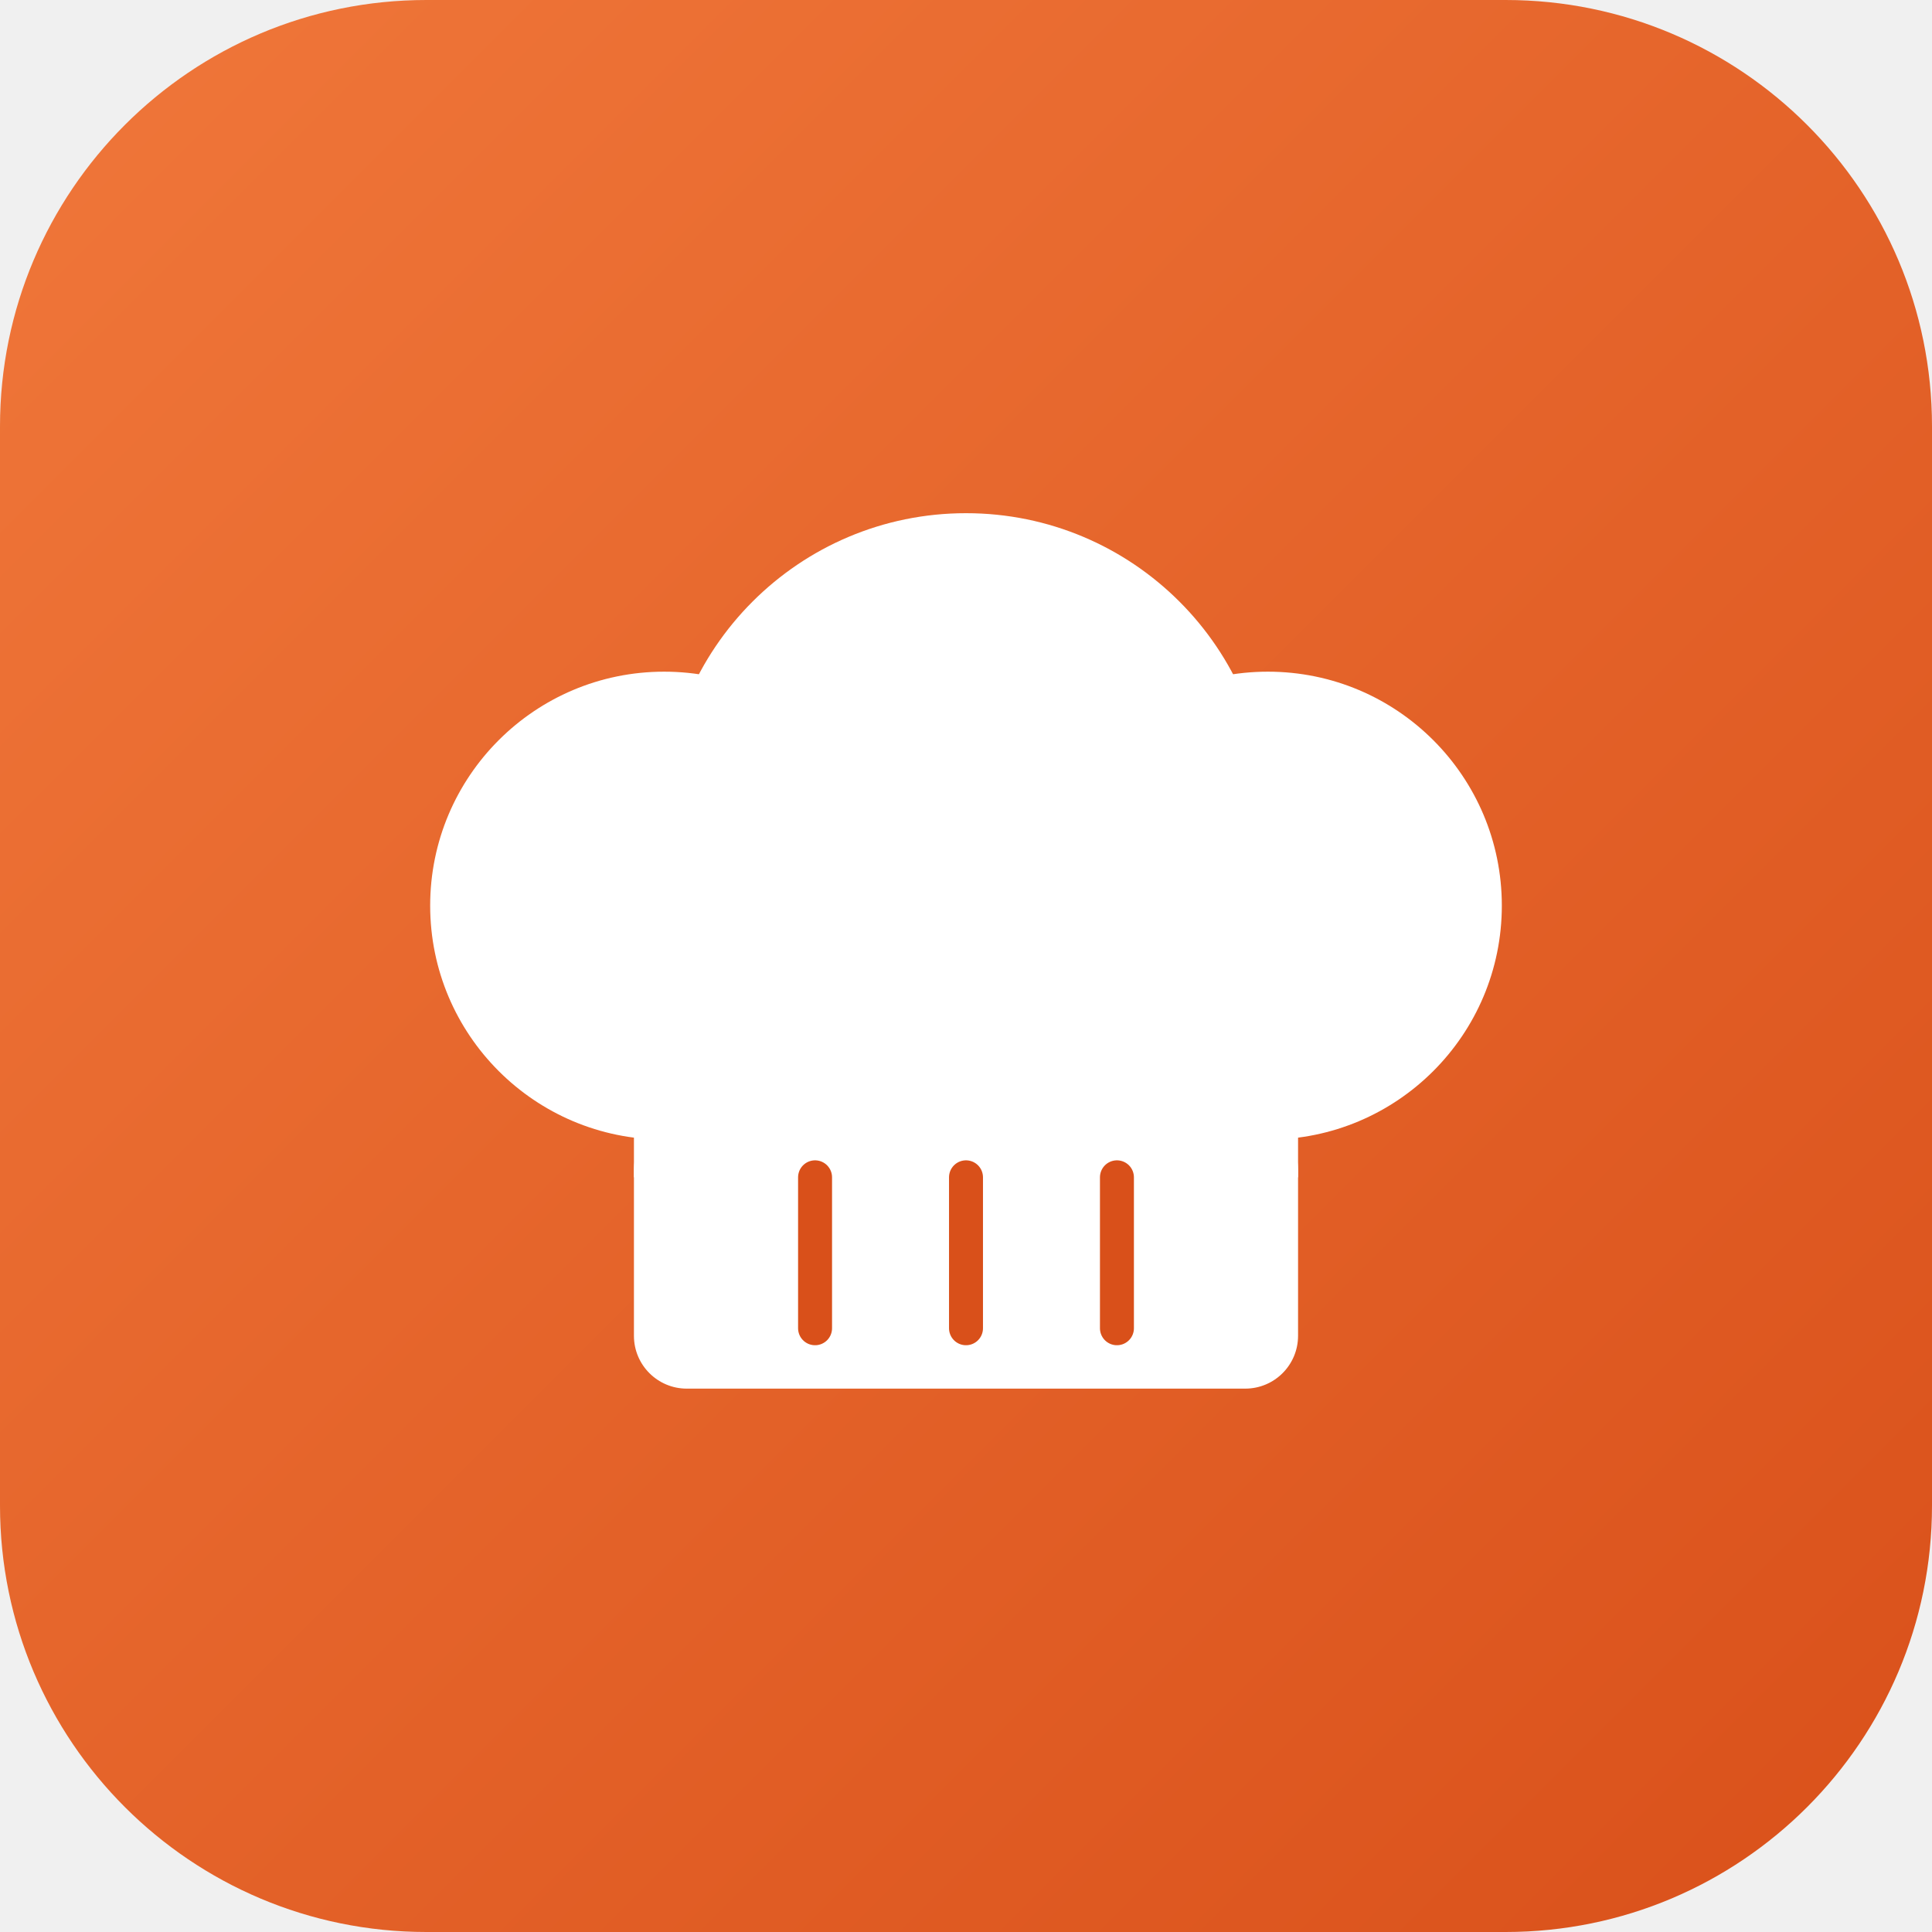
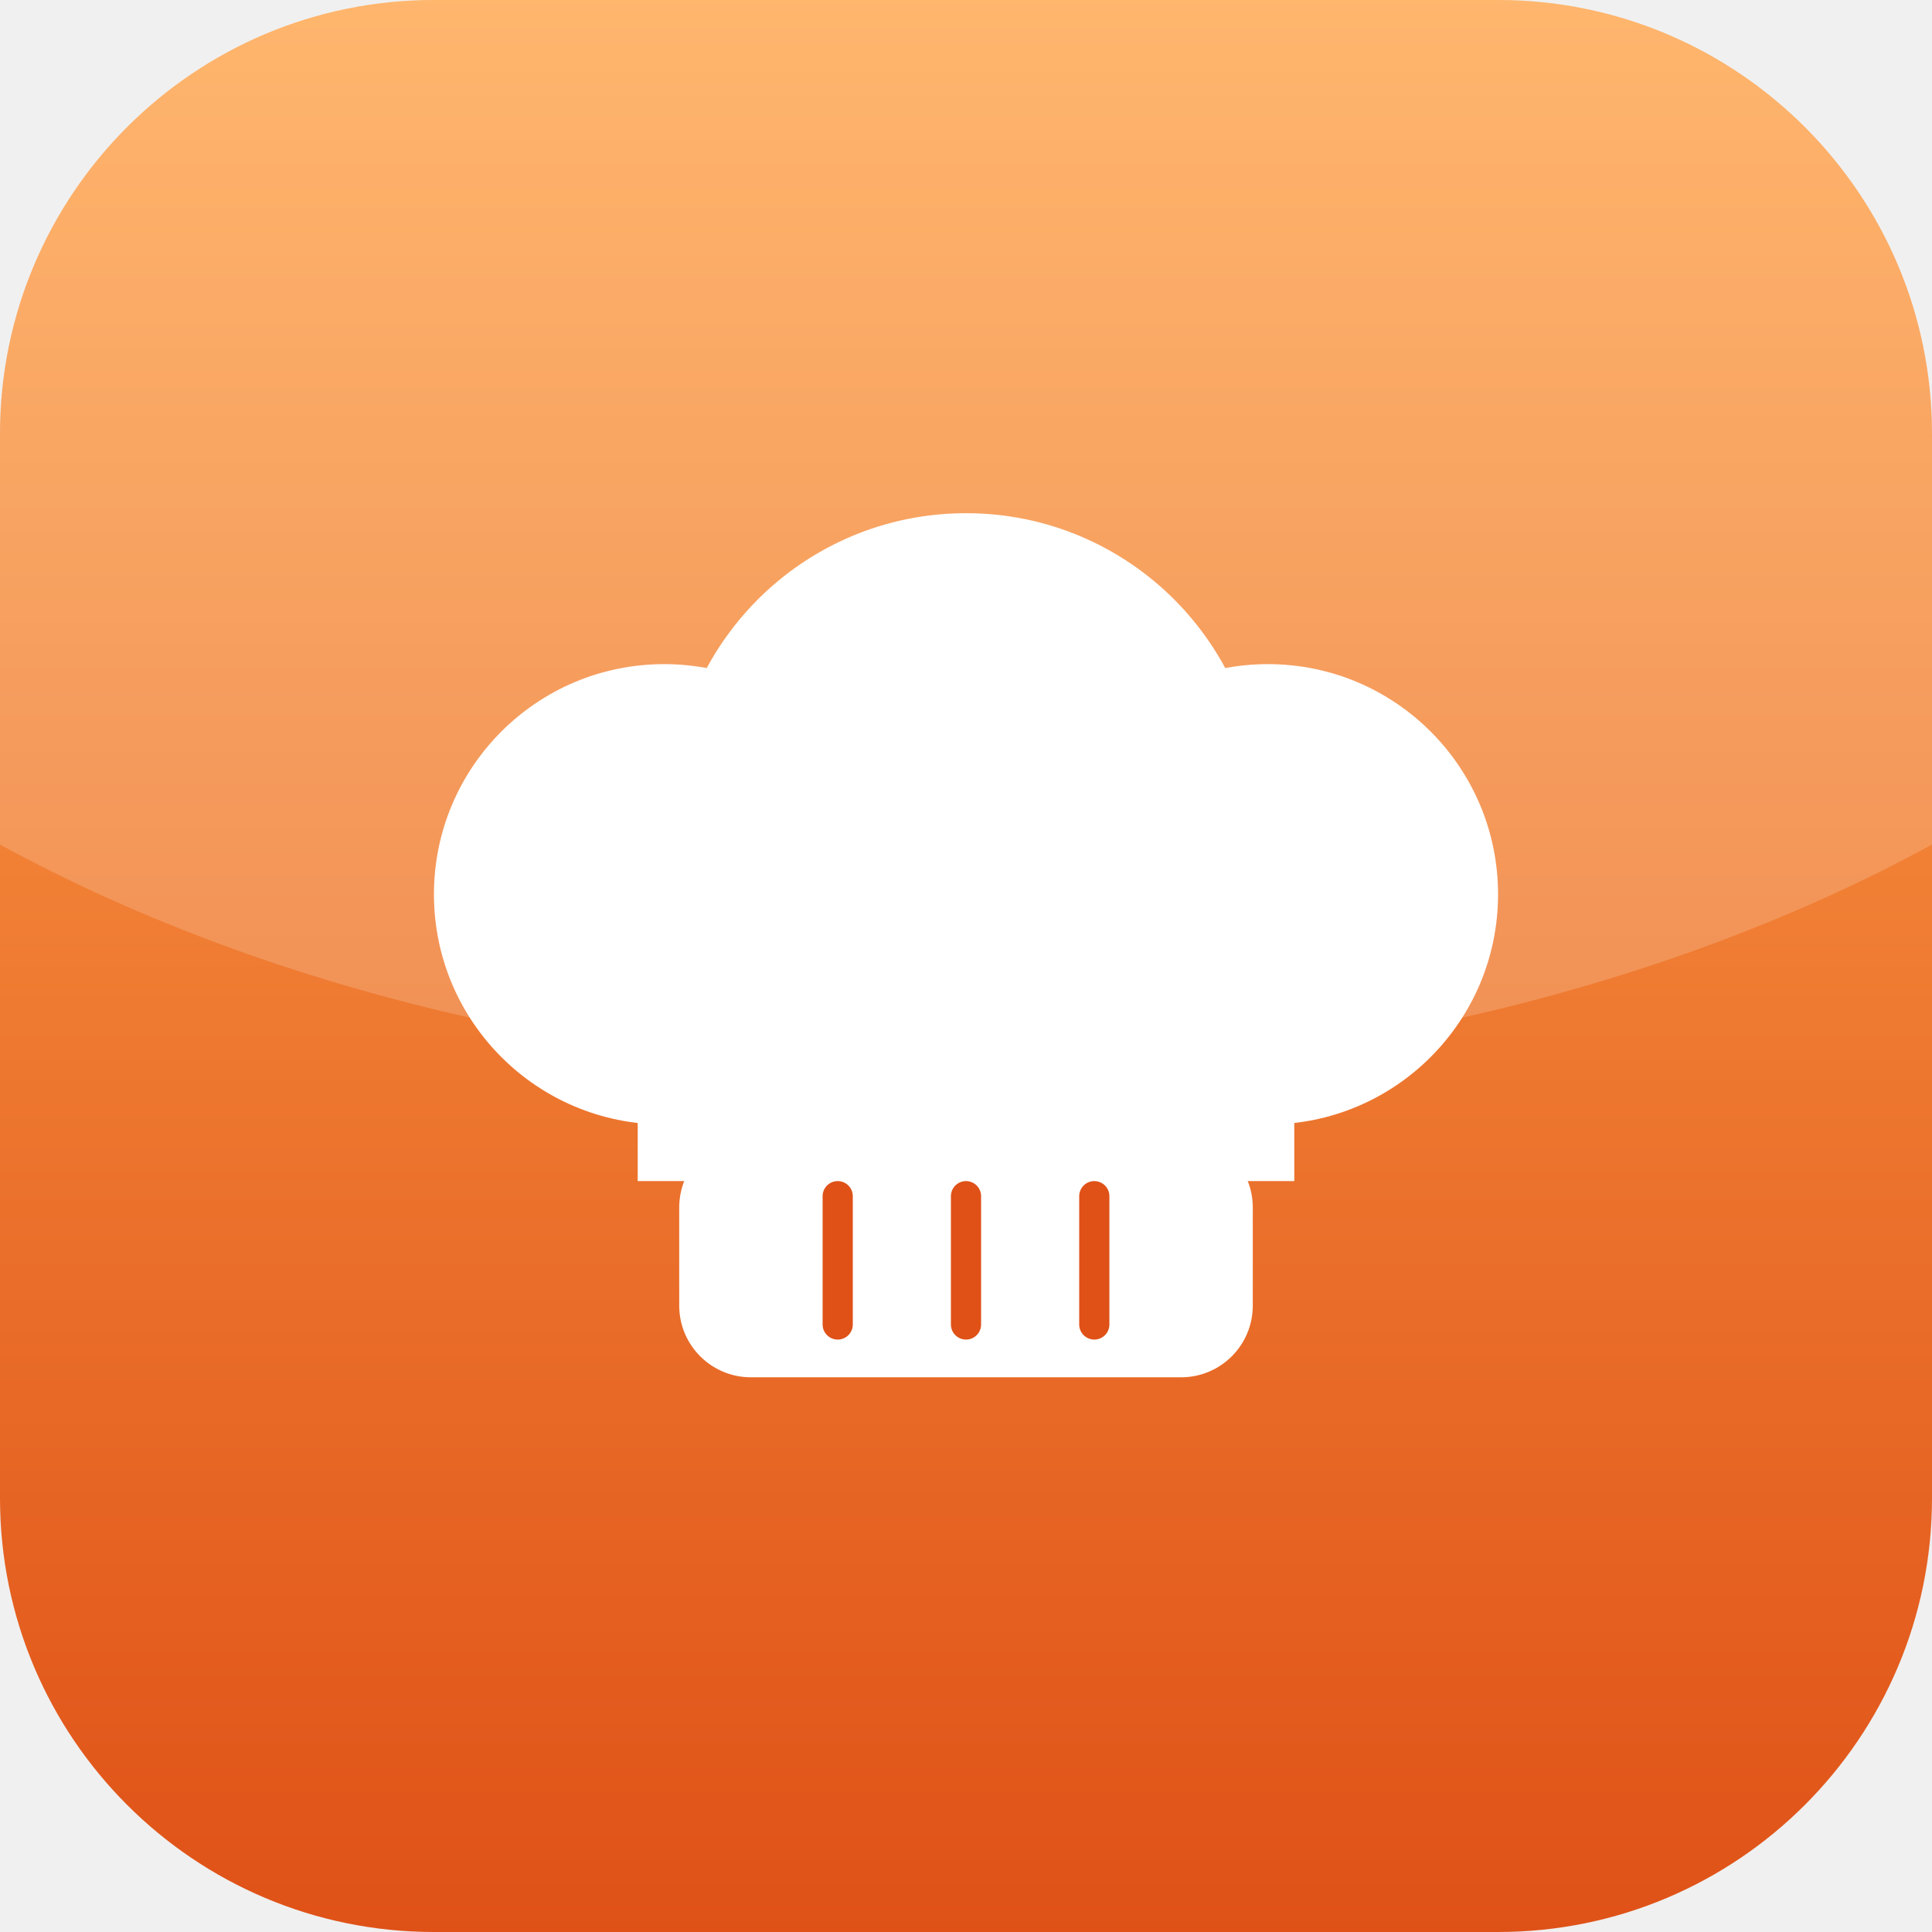
<svg xmlns="http://www.w3.org/2000/svg" viewBox="0 0 512 512" width="512" height="512">
  <defs>
-     <linearGradient id="bg" x1="0" y1="0" x2="1" y2="1">
-       <stop offset="0" stop-color="#f0773a" />
-       <stop offset="1" stop-color="#d9501a" />
+     <linearGradient id="bg" x1="0" y1="0" x2="0" y2="1">
+       <stop offset="0" stop-color="#ffa64d" />
+       <stop offset="1" stop-color="#df5117" />
    </linearGradient>
+     <clipPath id="sq">
+       <rect x="0" y="0" width="512" height="512" rx="115" />
+     </clipPath>
  </defs>
-   <rect x="0" y="0" width="512" height="512" rx="113" fill="url(#bg)" />
+   <rect x="0" y="0" width="512" height="512" rx="115" fill="url(#bg)" />
+   <g clip-path="url(#sq)">
+     <ellipse cx="256" cy="36" rx="392" ry="248" fill="#ffffff" opacity="0.18" />
+   </g>
  <g fill="#ffffff">
-     <circle cx="256" cy="216" r="80" />
-     <circle cx="176" cy="240" r="62" />
-     <circle cx="336" cy="240" r="62" />
-     <rect x="168" y="224" width="176" height="88" />
-     <rect x="168" y="296" width="176" height="72" rx="14" />
+     <circle cx="256" cy="214" r="78" />
+     <circle cx="176" cy="237" r="61" />
+     <circle cx="336" cy="237" r="61" />
+     <rect x="169" y="222" width="174" height="91" />
+     <rect x="180" y="301" width="152" height="64" rx="19" />
  </g>
-   <g stroke="#d9501a" stroke-width="9" stroke-linecap="round">
-     <line x1="216" y1="312" x2="216" y2="352" />
-     <line x1="256" y1="312" x2="256" y2="352" />
-     <line x1="296" y1="312" x2="296" y2="352" />
+   <g stroke="#df5117" stroke-width="8" stroke-linecap="round">
+     <line x1="222" y1="317" x2="222" y2="351" />
+     <line x1="256" y1="317" x2="256" y2="351" />
+     <line x1="290" y1="317" x2="290" y2="351" />
  </g>
</svg>
